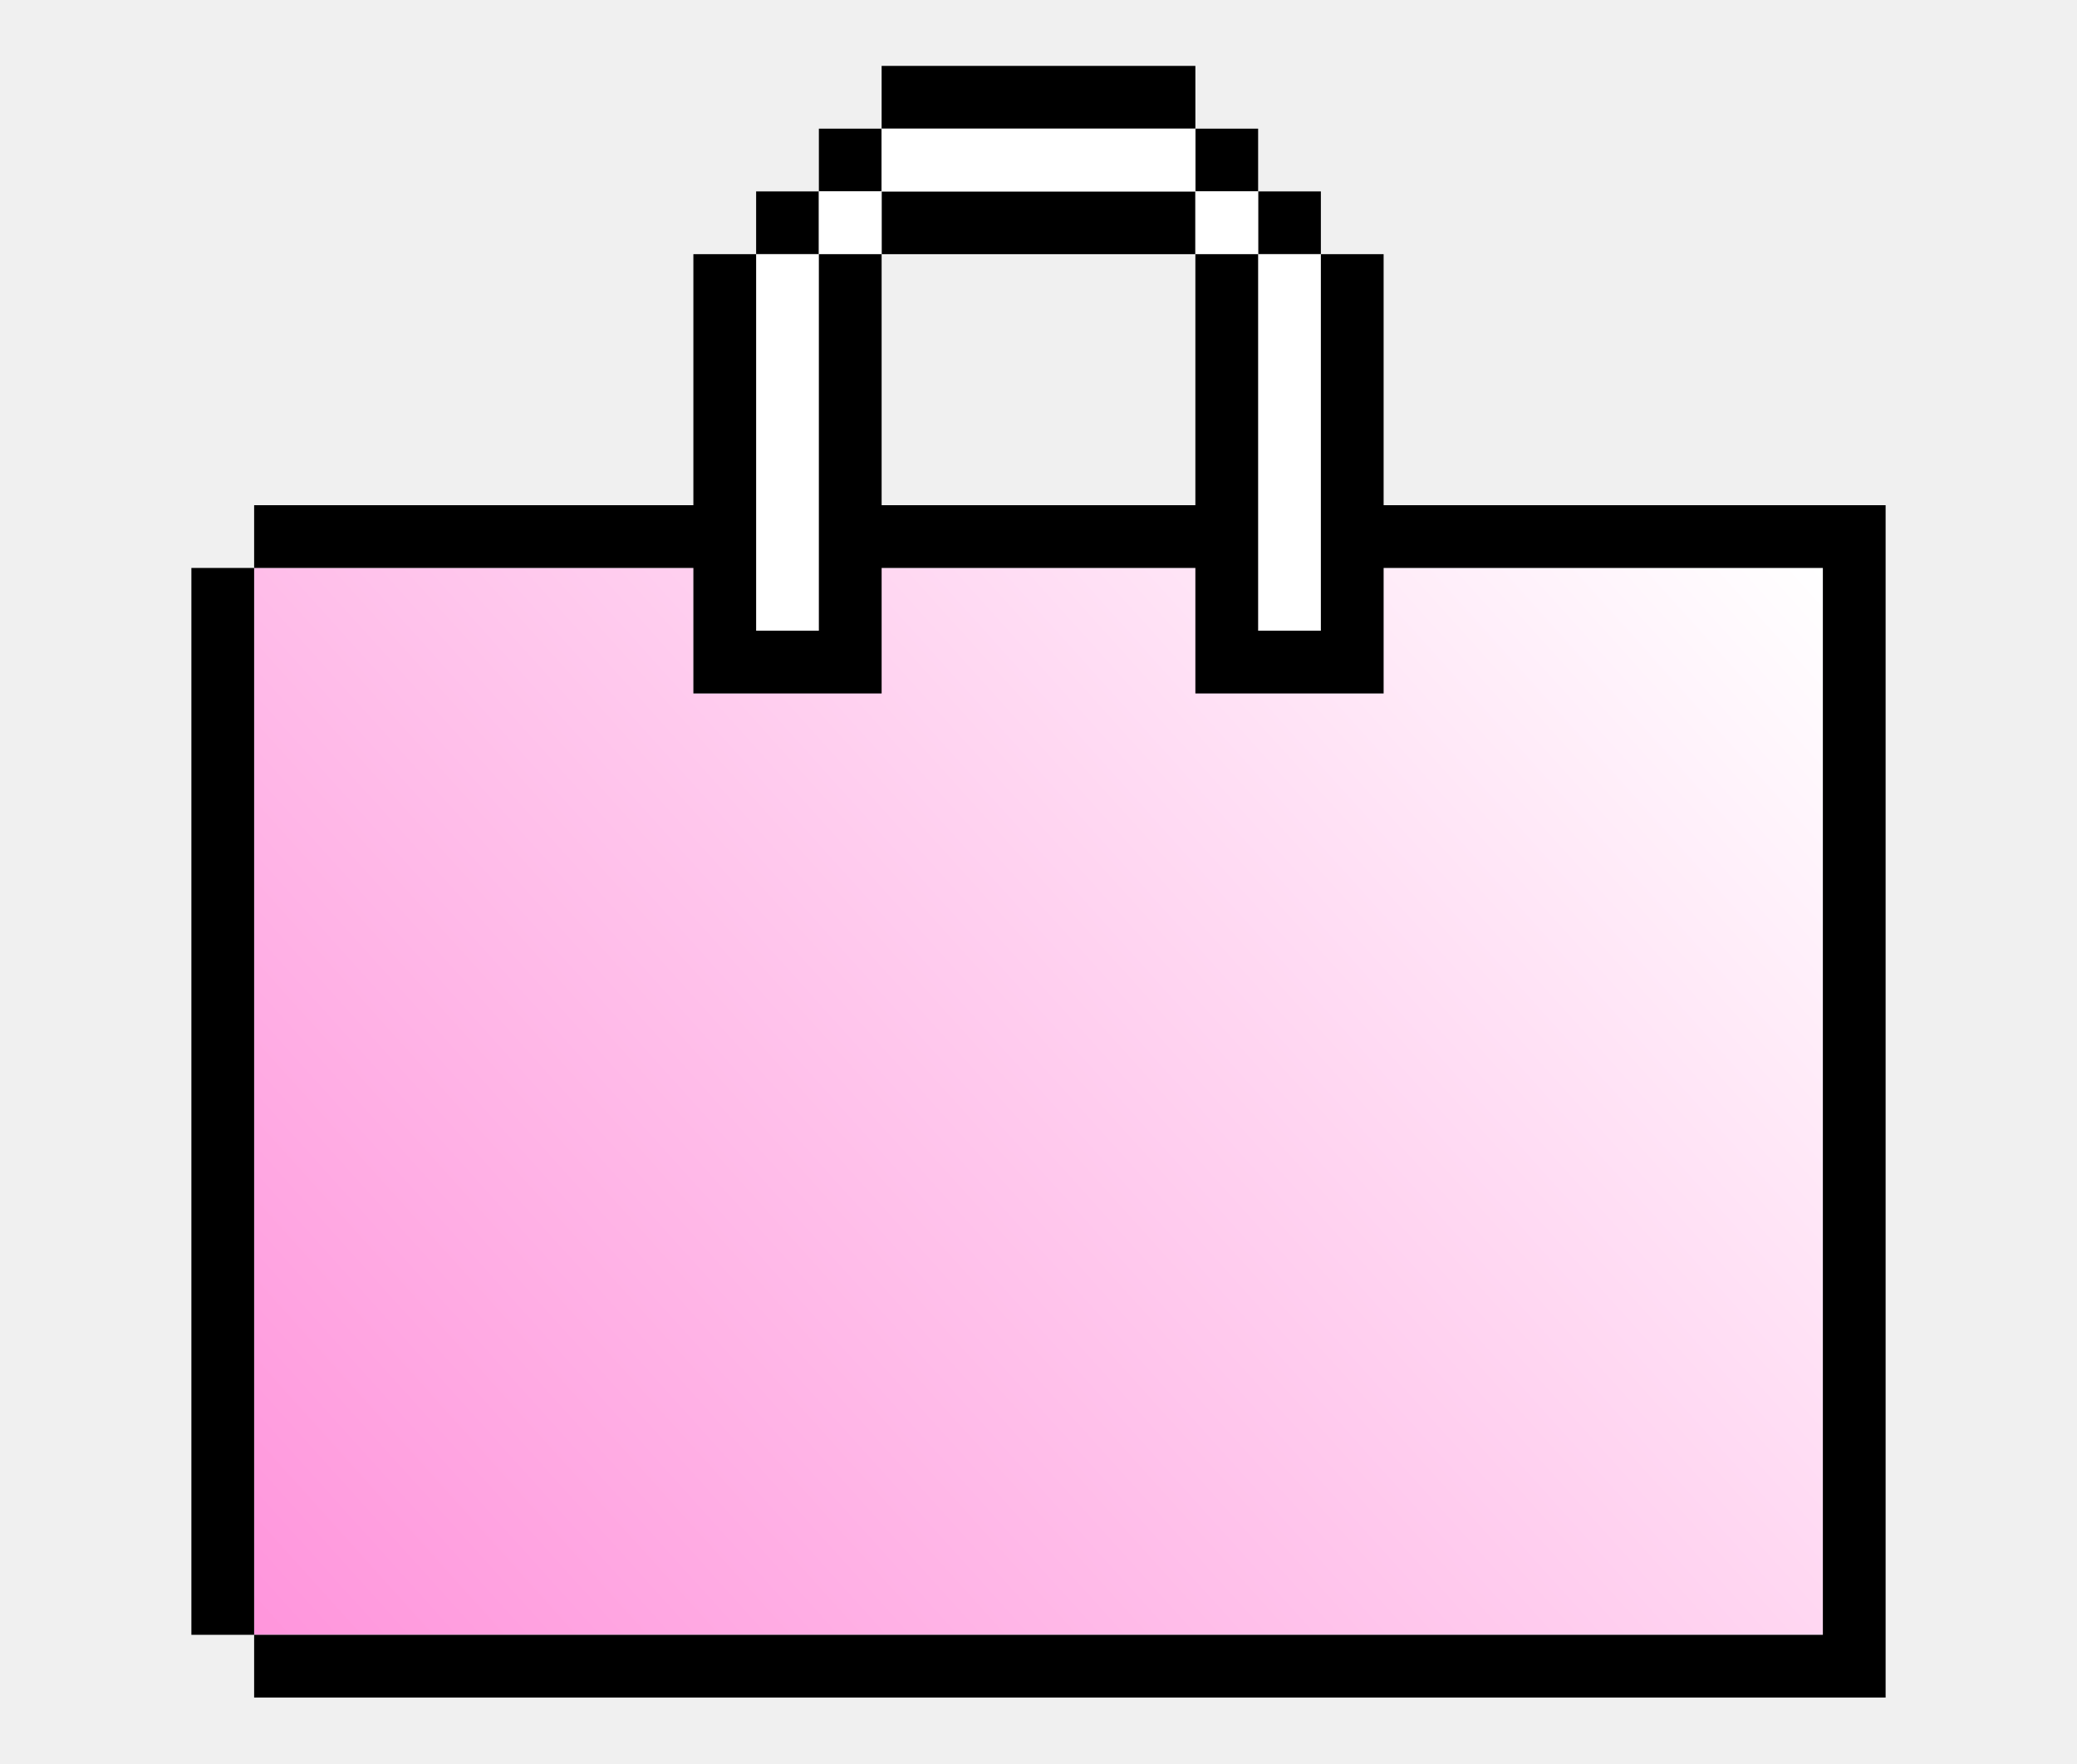
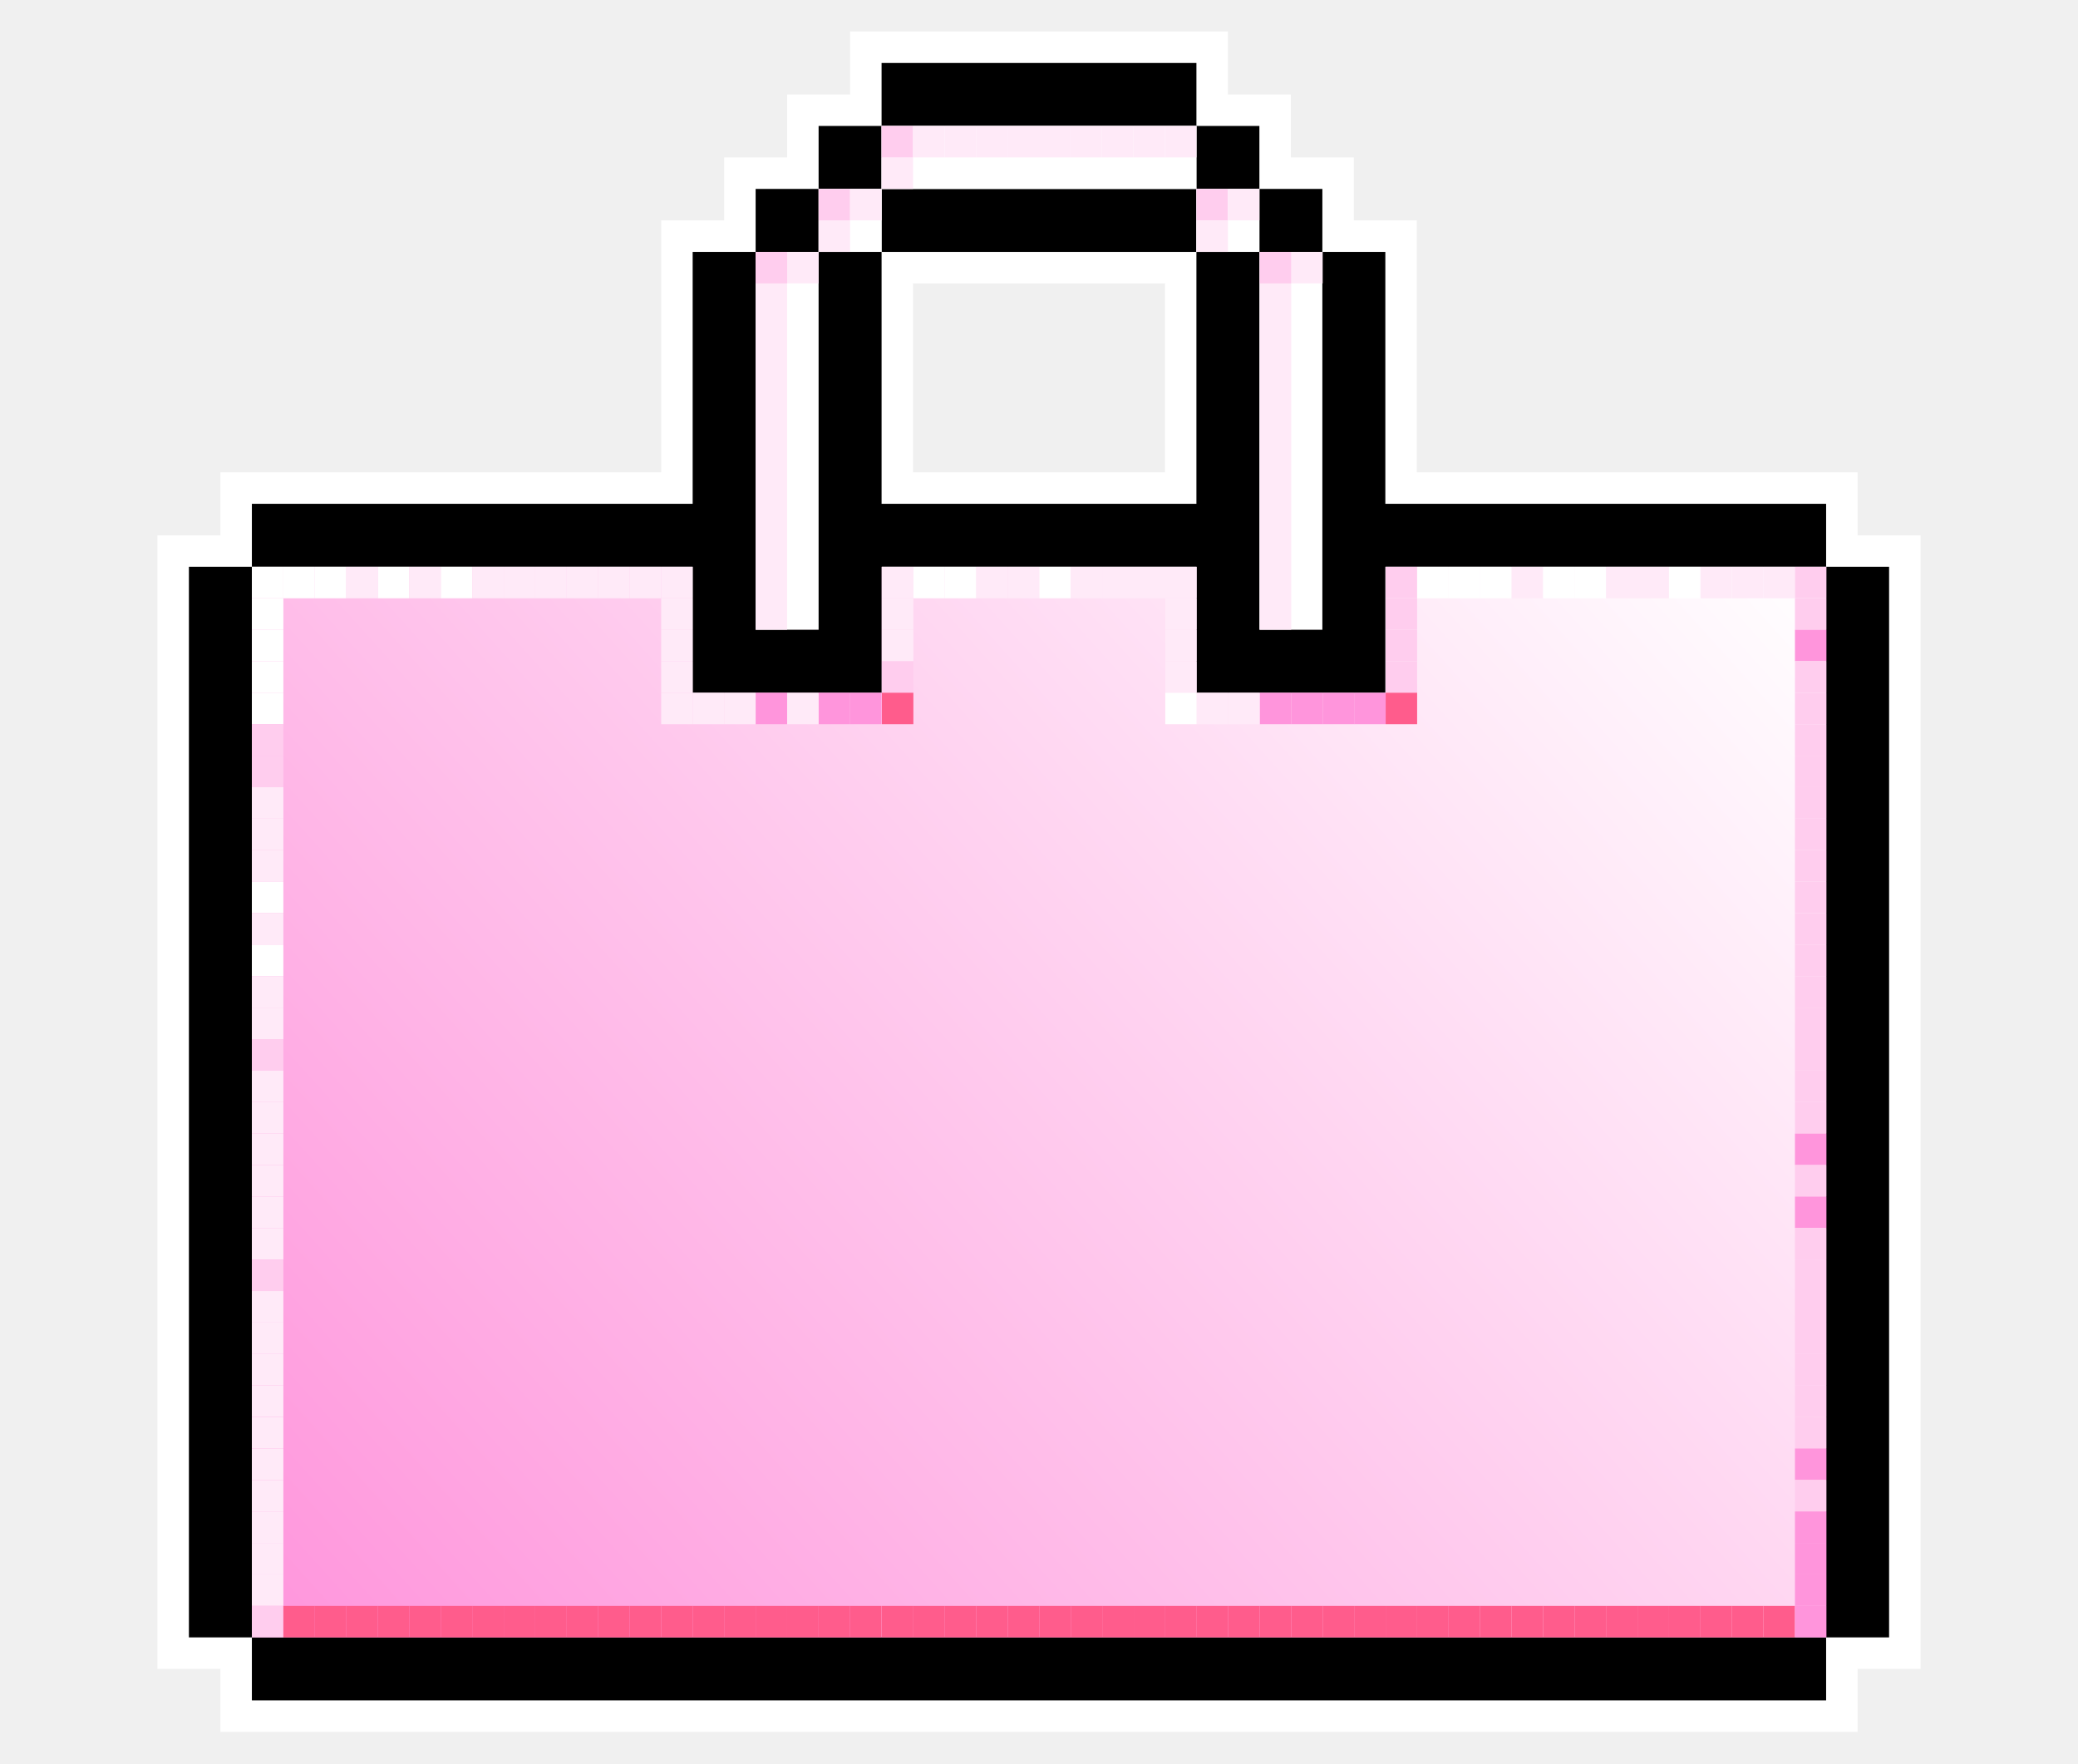
- <svg xmlns="http://www.w3.org/2000/svg" id="Layer_1" data-name="Layer 1" viewBox="0 0 66.2 56.2">
+ <svg xmlns="http://www.w3.org/2000/svg" id="Layer_1" data-name="Layer 1" viewBox="0 0 66 56">
  <defs>
    <style>
      .cls-1 {
+         fill: #ff95dc;
+       }
+ 
+       .cls-2 {
+         fill: #ff5c8c;
+       }
+ 
+       .cls-3 {
        fill: url(#linear-gradient);
      }

-       .cls-2 {
+       .cls-4 {
        fill: #fff;
      }
+ 
+       .cls-5 {
+         fill: #ffcdee;
+       }
+ 
+       .cls-6 {
+         fill: #ffeaf8;
+       }
    </style>
-     <linearGradient id="linear-gradient" x1="10.84" y1="55.14" x2="55.36" y2="15.06" gradientUnits="userSpaceOnUse">
+     <linearGradient id="linear-gradient" x1="10.74" y1="55.04" x2="55.26" y2="14.96" gradientUnits="userSpaceOnUse">
      <stop offset="0" stop-color="#ff95dc" />
      <stop offset="1" stop-color="#fff" />
    </linearGradient>
  </defs>
-   <polygon class="cls-1" points="58.1 18.1 58.1 52.1 8.1 52.1 8.1 18.1 22.1 18.1 22.1 22.1 24.1 22.1 24.1 20.1 26.1 20.1 26.1 18.1 40.1 18.1 40.1 20.1 42.1 20.1 42.1 22.1 44.1 22.1 44.1 18.1 58.1 18.1" />
+   <path class="cls-4" d="M59,17v-2h-14V7h-2v-2h-2v-2h-2V1h-12v2h-2v2h-2v2h-2v8H7v2h-2v36h2v2h52v-2h2V17h-2ZM29,9h8v6h-8v-6ZM57,51H9V19h12v4h8v-4h8v4h8v-4h12v32Z" />
+   <polygon class="cls-3" points="58 18 58 52 8 52 8 18 22 18 22 22 24 22 24 20 26 20 26 18 40 18 40 20 42 20 42 22 44 22 44 18 58 18" />
  <g>
-     <rect x="28.1" y="2.1" width="10" height="2" />
-     <rect x="26.1" y="4.1" width="2" height="2" />
-     <rect x="38.1" y="4.1" width="2" height="2" />
-     <rect x="24.1" y="6.1" width="2" height="2" />
-     <rect x="40.1" y="6.1" width="2" height="2" />
-     <rect x="28.1" y="6.1" width="10" height="2" />
+     <rect x="28" y="2" width="10" height="2" />
+     <rect x="26" y="4" width="2" height="2" />
+     <rect x="38" y="4" width="2" height="2" />
+     <rect x="24" y="6" width="2" height="2" />
+     <rect x="40" y="6" width="2" height="2" />
+     <rect x="28" y="6" width="10" height="2" />
    <g>
-       <rect class="cls-2" x="28.1" y="4.1" width="10" height="2" />
-       <rect class="cls-2" x="24.1" y="8.1" width="2" height="12" />
-       <rect class="cls-2" x="26.1" y="6.1" width="2" height="2" />
-       <rect class="cls-2" x="38.1" y="6.1" width="2" height="2" />
-       <rect class="cls-2" x="40.1" y="8.1" width="2" height="12" />
+       <rect class="cls-4" x="28" y="4" width="10" height="2" />
+       <rect class="cls-4" x="24" y="8" width="2" height="12" />
+       <rect class="cls-4" x="26" y="6" width="2" height="2" />
+       <rect class="cls-4" x="38" y="6" width="2" height="2" />
+       <rect class="cls-4" x="40" y="8" width="2" height="12" />
    </g>
-     <polygon points="60.1 16.1 60.1 54.1 8.1 54.1 8.1 52.1 58.1 52.1 58.1 18.1 44.1 18.1 44.1 22.1 38.1 22.1 38.1 18.1 28.1 18.1 28.1 22.1 22.1 22.1 22.1 18.1 8.1 18.1 8.1 16.1 22.1 16.1 22.1 8.1 24.1 8.1 24.1 20.1 26.1 20.1 26.1 8.1 28.1 8.1 28.1 16.1 38.1 16.1 38.1 8.1 40.1 8.1 40.1 20.1 42.1 20.1 42.1 8.1 44.1 8.1 44.1 16.1 60.1 16.1" />
-     <polygon points="8.1 48.1 8.1 46.1 8.1 44.1 8.1 42.1 8.1 40.1 8.1 38.1 8.1 36.1 8.1 34.1 8.1 32.1 8.1 30.1 8.1 28.1 8.1 26.1 8.1 24.1 8.1 22.1 8.1 20.1 8.1 18.1 6.1 18.1 6.1 20.1 6.1 22.1 6.1 24.1 6.1 26.1 6.1 28.1 6.1 30.1 6.1 32.1 6.1 34.1 6.1 36.1 6.1 38.1 6.1 40.1 6.1 42.1 6.1 44.1 6.1 46.1 6.1 48.1 6.1 50.1 6.1 52.1 8.1 52.1 8.1 50.1 8.1 48.1" />
+     <polygon points="58 16 58 18 44 18 44 22 38 22 38 18 28 18 28 22 22 22 22 18 8 18 8 16 22 16 22 8 24 8 24 20 26 20 26 8 28 8 28 16 38 16 38 8 40 8 40 20 42 20 42 8 44 8 44 16 58 16" />
+     <rect x="8" y="52" width="50" height="2" />
+     <rect x="58" y="18" width="2" height="34" />
+     <polygon points="8 48 8 46 8 44 8 42 8 40 8 38 8 36 8 34 8 32 8 30 8 28 8 26 8 24 8 22 8 20 8 18 6 18 6 20 6 22 6 24 6 26 6 28 6 30 6 32 6 34 6 36 6 38 6 40 6 42 6 44 6 46 6 48 6 50 6 52 8 52 8 50 8 48" />
+   </g>
+   <g>
+     <rect class="cls-4" x="8" y="18" width="1" height="1" />
+     <rect class="cls-4" x="8" y="19" width="1" height="1" />
+     <rect class="cls-4" x="8" y="20" width="1" height="1" />
+     <rect class="cls-4" x="8" y="21" width="1" height="1" />
+     <rect class="cls-4" x="8" y="22" width="1" height="1" />
+     <rect class="cls-5" x="8" y="23" width="1" height="1" />
+     <rect class="cls-5" x="8" y="24" width="1" height="1" />
+     <rect class="cls-6" x="8" y="25" width="1" height="1" />
+     <rect class="cls-6" x="8" y="26" width="1" height="1" />
+     <rect class="cls-6" x="8" y="27" width="1" height="1" />
+     <rect class="cls-4" x="8" y="28" width="1" height="1" />
+     <rect class="cls-6" x="8" y="29" width="1" height="1" />
+     <rect class="cls-4" x="8" y="30" width="1" height="1" />
+     <rect class="cls-6" x="8" y="31" width="1" height="1" />
+     <rect class="cls-6" x="8" y="32" width="1" height="1" />
+     <rect class="cls-5" x="8" y="33" width="1" height="1" />
+     <rect class="cls-6" x="8" y="34" width="1" height="1" />
+     <rect class="cls-6" x="8" y="35" width="1" height="1" />
+     <rect class="cls-6" x="8" y="36" width="1" height="1" />
+     <rect class="cls-6" x="8" y="37" width="1" height="1" />
+     <rect class="cls-6" x="8" y="38" width="1" height="1" />
+     <rect class="cls-6" x="8" y="39" width="1" height="1" />
+     <rect class="cls-5" x="8" y="40" width="1" height="1" />
+     <rect class="cls-6" x="8" y="41" width="1" height="1" />
+     <rect class="cls-6" x="8" y="42" width="1" height="1" />
+     <rect class="cls-6" x="8" y="43" width="1" height="1" />
+     <rect class="cls-6" x="8" y="44" width="1" height="1" />
+     <rect class="cls-6" x="8" y="45" width="1" height="1" />
+     <rect class="cls-6" x="8" y="46" width="1" height="1" />
+     <rect class="cls-6" x="8" y="47" width="1" height="1" />
+     <rect class="cls-6" x="8" y="48" width="1" height="1" />
+     <rect class="cls-6" x="8" y="49" width="1" height="1" />
+     <rect class="cls-6" x="8" y="50" width="1" height="1" />
+     <rect class="cls-5" x="57.01" y="19" width="1" height="1" />
+     <rect class="cls-1" x="57.01" y="20" width="1" height="1" />
+     <rect class="cls-5" x="57.01" y="21" width="1" height="1" />
+     <rect class="cls-5" x="57.01" y="22" width="1" height="1" />
+     <rect class="cls-5" x="57.01" y="23" width="1" height="1" />
+     <rect class="cls-5" x="57.01" y="24" width="1" height="1" />
+     <rect class="cls-5" x="57.01" y="25" width="1" height="1" />
+     <rect class="cls-5" x="57.01" y="26" width="1" height="1" />
+     <rect class="cls-5" x="57.01" y="27" width="1" height="1" />
+     <rect class="cls-5" x="57.01" y="28" width="1" height="1" />
+     <rect class="cls-5" x="57.01" y="29" width="1" height="1" />
+     <rect class="cls-5" x="57.01" y="30" width="1" height="1" />
+     <rect class="cls-5" x="57.01" y="31" width="1" height="1" />
+     <rect class="cls-5" x="57.01" y="32" width="1" height="1" />
+     <rect class="cls-5" x="57.01" y="33" width="1" height="1" />
+     <rect class="cls-5" x="57.01" y="34" width="1" height="1" />
+     <rect class="cls-5" x="57.01" y="35" width="1" height="1" />
+     <rect class="cls-1" x="57.01" y="36" width="1" height="1" />
+     <rect class="cls-5" x="57.01" y="37" width="1" height="1" />
+     <rect class="cls-1" x="57.01" y="38" width="1" height="1" />
+     <rect class="cls-5" x="57.01" y="39" width="1" height="1" />
+     <rect class="cls-5" x="57.01" y="40" width="1" height="1" />
+     <rect class="cls-5" x="57.01" y="41" width="1" height="1" />
+     <rect class="cls-5" x="57.01" y="42" width="1" height="1" />
+     <rect class="cls-5" x="57.01" y="43" width="1" height="1" />
+     <rect class="cls-5" x="57.01" y="44" width="1" height="1" />
+     <rect class="cls-5" x="57.01" y="45" width="1" height="1" />
+     <rect class="cls-1" x="57.01" y="46" width="1" height="1" />
+     <rect class="cls-5" x="57.01" y="47" width="1" height="1" />
+     <rect class="cls-1" x="57.01" y="48" width="1" height="1" />
+     <rect class="cls-1" x="57.01" y="49" width="1" height="1" />
+     <rect class="cls-1" x="57.01" y="50" width="1" height="1" />
+     <rect class="cls-4" x="9" y="18" width="1" height="1" />
+     <rect class="cls-4" x="10" y="18" width="1" height="1" />
+     <rect class="cls-6" x="11" y="18" width="1" height="1" />
+     <rect class="cls-4" x="12" y="18" width="1" height="1" />
+     <rect class="cls-6" x="13" y="18" width="1" height="1" />
+     <rect class="cls-4" x="14" y="18" width="1" height="1" />
+     <rect class="cls-6" x="15" y="18" width="1" height="1" />
+     <rect class="cls-6" x="16" y="18" width="1" height="1" />
+     <rect class="cls-6" x="17" y="18" width="1" height="1" />
+     <rect class="cls-6" x="18" y="18" width="1" height="1" />
+     <rect class="cls-6" x="19" y="18" width="1" height="1" />
+     <rect class="cls-6" x="20" y="18" width="1" height="1" />
+     <rect class="cls-6" x="21" y="18" width="1" height="1" />
+     <rect class="cls-6" x="21" y="19" width="1" height="1" />
+     <rect class="cls-6" x="21" y="20" width="1" height="1" />
+     <rect class="cls-6" x="21" y="21" width="1" height="1" />
+     <rect class="cls-6" x="21" y="22" width="1" height="1" />
+     <rect class="cls-6" x="28.01" y="19" width="1" height="1" />
+     <rect class="cls-6" x="28.01" y="20" width="1" height="1" />
+     <rect class="cls-5" x="28.01" y="21" width="1" height="1" />
+     <rect class="cls-2" x="28.01" y="22" width="1" height="1" />
+     <rect class="cls-1" x="27" y="22" width="1" height="1" />
+     <rect class="cls-1" x="26" y="22" width="1" height="1" />
+     <rect class="cls-6" x="25" y="22" width="1" height="1" />
+     <rect class="cls-1" x="24" y="22" width="1" height="1" />
+     <polygon class="cls-6" points="24 8 24 9 24 9 24 10 24 10 24 11 24 11 24 12 24 12 24 13 24 13 24 14 24 14 24 15 24 15 24 16 24 16 24 17 24 17 24 18 24 18 24 19 24 19 24 20 25 20 25 19 25 19 25 18 25 18 25 17 25 17 25 16 25 16 25 15 25 15 25 14 25 14 25 13 25 13 25 12 25 12 25 11 25 11 25 10 25 10 25 9 25 9 25 8 24 8" />
+     <rect class="cls-6" x="25" y="8" width="1" height="1" />
+     <polygon class="cls-6" points="40.01 8 40.01 9 40.01 9 40.01 10 40.01 10 40.01 11 40.01 11 40.01 12 40.01 12 40.01 13 40.01 13 40.01 14 40.01 14 40.01 15 40.01 15 40.01 16 40.01 16 40.01 17 40.01 17 40.01 18 40.01 18 40.01 19 40.01 19 40.01 20 41.01 20 41.01 19 41.01 19 41.01 18 41.01 18 41.01 17 41.01 17 41.01 16 41.01 16 41.01 15 41.01 15 41.01 14 41.01 14 41.01 13 41.01 13 41.01 12 41.01 12 41.01 11 41.01 11 41.01 10 41.01 10 41.01 9 41.01 9 41.01 8 40.01 8" />
+     <rect class="cls-6" x="41.01" y="8" width="1" height="1" />
+     <rect class="cls-5" x="40.01" y="8" width="1" height="1" />
+     <rect class="cls-6" x="26" y="7" width="1" height="1" />
+     <rect class="cls-5" x="26" y="6" width="1" height="1" />
+     <rect class="cls-5" x="24" y="8" width="1" height="1" />
+     <rect class="cls-6" x="27" y="6" width="1" height="1" />
+     <rect class="cls-6" x="28" y="5" width="1" height="1" />
+     <rect class="cls-5" x="28" y="4" width="1" height="1" />
+     <rect class="cls-6" x="29" y="4" width="1" height="1" />
+     <rect class="cls-6" x="30" y="4" width="1" height="1" />
+     <rect class="cls-6" x="31" y="4" width="1" height="1" />
+     <rect class="cls-6" x="32" y="4" width="1" height="1" />
+     <rect class="cls-6" x="33" y="4" width="1" height="1" />
+     <rect class="cls-6" x="34" y="4" width="1" height="1" />
+     <rect class="cls-6" x="35" y="4" width="1" height="1" />
+     <rect class="cls-6" x="36" y="4" width="1" height="1" />
+     <rect class="cls-6" x="37" y="4" width="1" height="1" />
+     <rect class="cls-5" x="38" y="6" width="1" height="1" />
+     <rect class="cls-6" x="39" y="6" width="1" height="1" />
+     <rect class="cls-6" x="38" y="7" width="1" height="1" />
+     <rect class="cls-6" x="23" y="22" width="1" height="1" />
+     <rect class="cls-6" x="22" y="22" width="1" height="1" />
+     <rect class="cls-6" x="37.01" y="19" width="1" height="1" />
+     <rect class="cls-6" x="37.01" y="20" width="1" height="1" />
+     <rect class="cls-6" x="37.01" y="21" width="1" height="1" />
+     <rect class="cls-4" x="37.01" y="22" width="1" height="1" />
+     <rect class="cls-5" x="44.01" y="19" width="1" height="1" />
+     <rect class="cls-5" x="44.01" y="20" width="1" height="1" />
+     <rect class="cls-5" x="44.01" y="21" width="1" height="1" />
+     <rect class="cls-2" x="44.01" y="22" width="1" height="1" />
+     <rect class="cls-1" x="43.01" y="22" width="1" height="1" />
+     <rect class="cls-1" x="42.01" y="22" width="1" height="1" />
+     <rect class="cls-1" x="41.01" y="22" width="1" height="1" />
+     <rect class="cls-1" x="40.01" y="22" width="1" height="1" />
+     <rect class="cls-6" x="39.01" y="22" width="1" height="1" />
+     <rect class="cls-6" x="38.01" y="22" width="1" height="1" />
+     <rect class="cls-6" x="28.01" y="18" width="1" height="1" />
+     <rect class="cls-4" x="29.01" y="18" width="1" height="1" />
+     <rect class="cls-4" x="30.01" y="18" width="1" height="1" />
+     <rect class="cls-6" x="31.01" y="18" width="1" height="1" />
+     <rect class="cls-6" x="32.01" y="18" width="1" height="1" />
+     <rect class="cls-4" x="33.01" y="18" width="1" height="1" />
+     <rect class="cls-6" x="34.01" y="18" width="1" height="1" />
+     <rect class="cls-6" x="35.01" y="18" width="1" height="1" />
+     <rect class="cls-6" x="36.01" y="18" width="1" height="1" />
+     <rect class="cls-6" x="37.01" y="18" width="1" height="1" />
+     <rect class="cls-5" x="44.01" y="18" width="1" height="1" />
+     <rect class="cls-4" x="45.01" y="18" width="1" height="1" />
+     <rect class="cls-4" x="46.01" y="18" width="1" height="1" />
+     <rect class="cls-4" x="47.01" y="18" width="1" height="1" />
+     <rect class="cls-6" x="48.01" y="18" width="1" height="1" />
+     <rect class="cls-4" x="49.01" y="18" width="1" height="1" />
+     <rect class="cls-4" x="50.01" y="18" width="1" height="1" />
+     <rect class="cls-6" x="51.01" y="18" width="1" height="1" />
+     <rect class="cls-6" x="52.01" y="18" width="1" height="1" />
+     <rect class="cls-4" x="53.01" y="18" width="1" height="1" />
+     <rect class="cls-6" x="54.01" y="18" width="1" height="1" />
+     <rect class="cls-6" x="55.01" y="18" width="1" height="1" />
+     <rect class="cls-6" x="56.01" y="18" width="1" height="1" />
+     <rect class="cls-5" x="57.01" y="18" width="1" height="1" />
+     <g>
+       <rect class="cls-5" x="8" y="51" width="1" height="1" />
+       <rect class="cls-2" x="9" y="51" width="1" height="1" />
+       <rect class="cls-2" x="10" y="51" width="1" height="1" />
+       <rect class="cls-2" x="11" y="51" width="1" height="1" />
+       <rect class="cls-2" x="12" y="51" width="1" height="1" />
+       <rect class="cls-2" x="13" y="51" width="1" height="1" />
+       <rect class="cls-2" x="14" y="51" width="1" height="1" />
+       <rect class="cls-2" x="15" y="51" width="1" height="1" />
+       <rect class="cls-2" x="16" y="51" width="1" height="1" />
+       <rect class="cls-2" x="17" y="51" width="1" height="1" />
+       <rect class="cls-2" x="18" y="51" width="1" height="1" />
+       <rect class="cls-2" x="19" y="51" width="1" height="1" />
+       <rect class="cls-2" x="20" y="51" width="1" height="1" />
+       <rect class="cls-2" x="21" y="51" width="1" height="1" />
+       <rect class="cls-2" x="22" y="51" width="1" height="1" />
+       <rect class="cls-2" x="23" y="51" width="1" height="1" />
+       <rect class="cls-2" x="24" y="51" width="1" height="1" />
+       <rect class="cls-2" x="25" y="51" width="1" height="1" />
+       <rect class="cls-2" x="26" y="51" width="1" height="1" />
+       <rect class="cls-2" x="27" y="51" width="1" height="1" />
+       <rect class="cls-2" x="28.01" y="51" width="1" height="1" />
+       <rect class="cls-2" x="29.01" y="51" width="1" height="1" />
+       <rect class="cls-2" x="30.01" y="51" width="1" height="1" />
+       <rect class="cls-2" x="31.01" y="51" width="1" height="1" />
+       <rect class="cls-2" x="32.01" y="51" width="1" height="1" />
+       <rect class="cls-2" x="33.01" y="51" width="1" height="1" />
+       <rect class="cls-2" x="34.01" y="51" width="1" height="1" />
+       <rect class="cls-2" x="35.01" y="51" width="1" height="1" />
+       <rect class="cls-2" x="36.01" y="51" width="1" height="1" />
+       <rect class="cls-2" x="37.01" y="51" width="1" height="1" />
+       <rect class="cls-2" x="38.01" y="51" width="1" height="1" />
+       <rect class="cls-2" x="39.01" y="51" width="1" height="1" />
+       <rect class="cls-2" x="40.01" y="51" width="1" height="1" />
+       <rect class="cls-2" x="41.01" y="51" width="1" height="1" />
+       <rect class="cls-2" x="42.01" y="51" width="1" height="1" />
+       <rect class="cls-2" x="43.01" y="51" width="1" height="1" />
+       <rect class="cls-2" x="44.01" y="51" width="1" height="1" />
+       <rect class="cls-2" x="45.01" y="51" width="1" height="1" />
+       <rect class="cls-2" x="46.01" y="51" width="1" height="1" />
+       <rect class="cls-2" x="47.01" y="51" width="1" height="1" />
+       <rect class="cls-2" x="48.01" y="51" width="1" height="1" />
+       <rect class="cls-2" x="49.01" y="51" width="1" height="1" />
+       <rect class="cls-2" x="50.01" y="51" width="1" height="1" />
+       <rect class="cls-2" x="51.01" y="51" width="1" height="1" />
+       <rect class="cls-2" x="52.01" y="51" width="1" height="1" />
+       <rect class="cls-2" x="53.01" y="51" width="1" height="1" />
+       <rect class="cls-2" x="54.01" y="51" width="1" height="1" />
+       <rect class="cls-2" x="55.01" y="51" width="1" height="1" />
+       <rect class="cls-2" x="56.01" y="51" width="1" height="1" />
+       <rect class="cls-1" x="57.01" y="51" width="1" height="1" />
+     </g>
  </g>
</svg>
